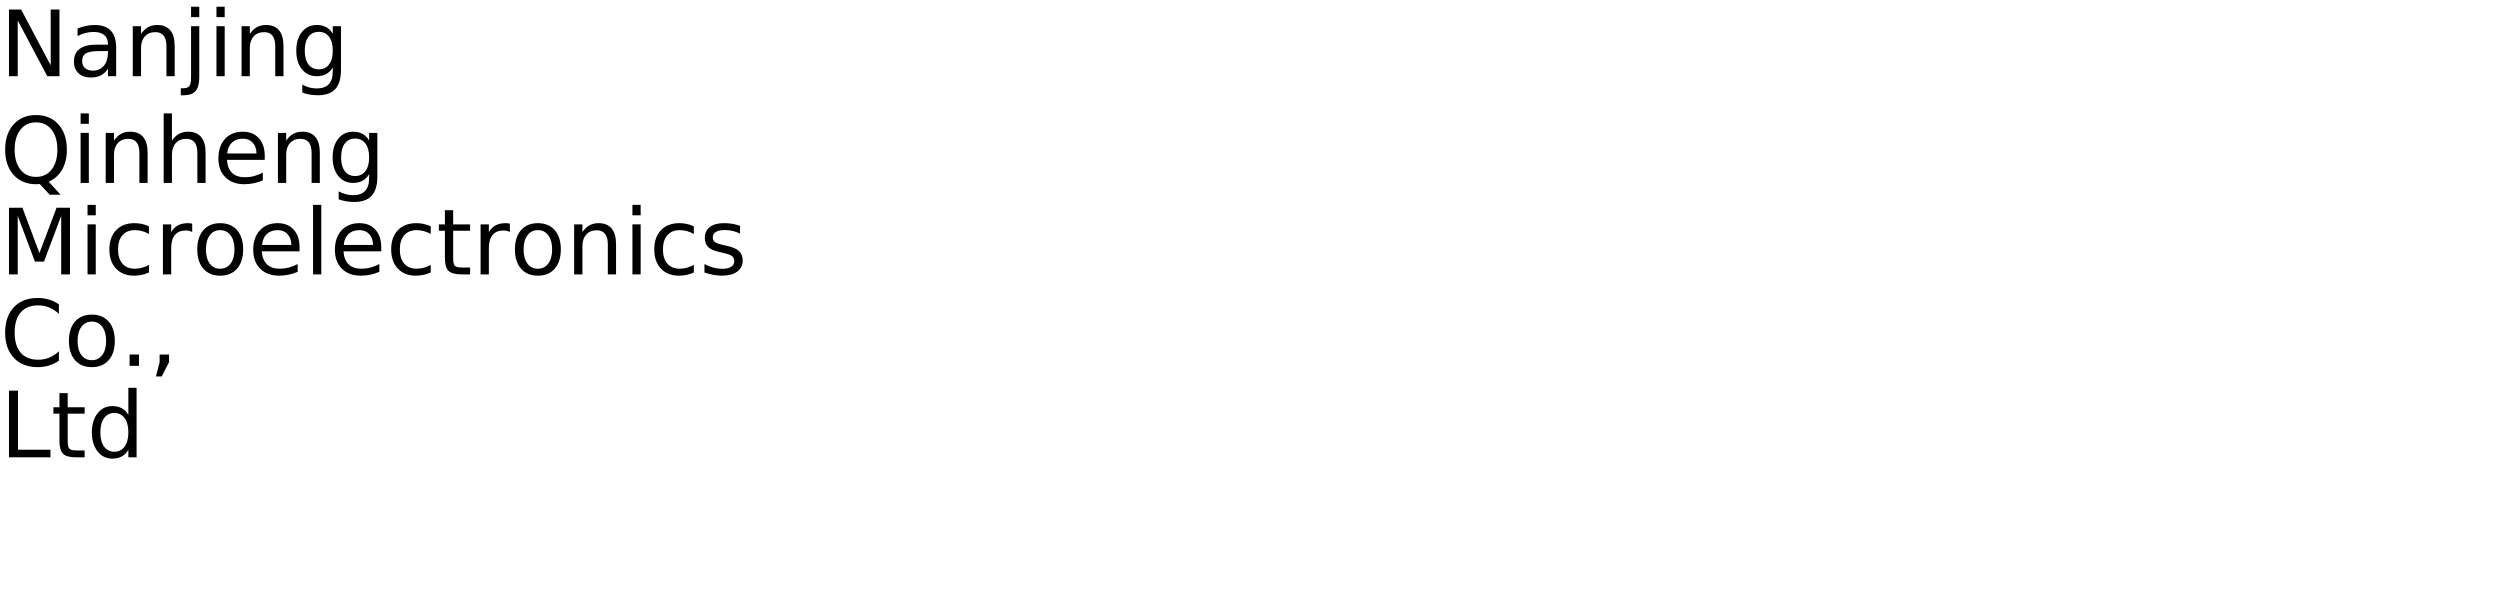
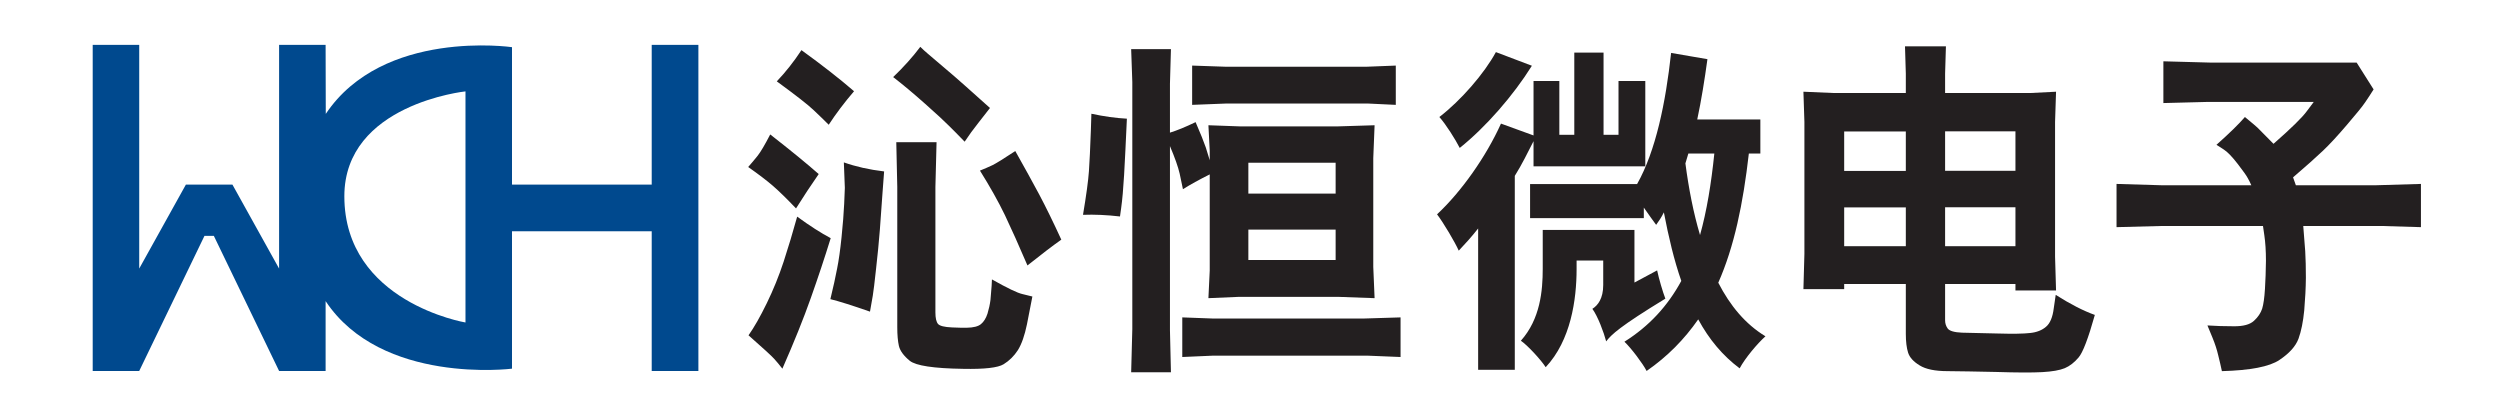
- <svg xmlns="http://www.w3.org/2000/svg" xmlns:xlink="http://www.w3.org/1999/xlink" width="1640" height="400" viewBox="0 0 1640 400">
-   <defs>
-     <g>
-       <g id="glyph-0-0">
-         <path d="M 5.891 -43.734 L 13.859 -43.734 L 33.25 -7.156 L 33.25 -43.734 L 39 -43.734 L 39 0 L 31.031 0 L 11.625 -36.594 L 11.625 0 L 5.891 0 Z M 5.891 -43.734 " />
-       </g>
-       <g id="glyph-0-1">
-         <path d="M 20.562 -16.5 C 16.207 -16.5 13.191 -16 11.516 -15 C 9.836 -14 9 -12.301 9 -9.906 C 9 -7.988 9.629 -6.469 10.891 -5.344 C 12.148 -4.219 13.863 -3.656 16.031 -3.656 C 19.02 -3.656 21.414 -4.711 23.219 -6.828 C 25.02 -8.953 25.922 -11.773 25.922 -15.297 L 25.922 -16.5 Z M 31.312 -18.719 L 31.312 0 L 25.922 0 L 25.922 -4.984 C 24.691 -2.992 23.16 -1.523 21.328 -0.578 C 19.492 0.367 17.25 0.844 14.594 0.844 C 11.227 0.844 8.555 -0.098 6.578 -1.984 C 4.598 -3.867 3.609 -6.391 3.609 -9.547 C 3.609 -13.242 4.844 -16.031 7.312 -17.906 C 9.781 -19.781 13.469 -20.719 18.375 -20.719 L 25.922 -20.719 L 25.922 -21.234 C 25.922 -23.723 25.102 -25.645 23.469 -27 C 21.844 -28.352 19.555 -29.031 16.609 -29.031 C 14.734 -29.031 12.906 -28.805 11.125 -28.359 C 9.352 -27.91 7.645 -27.238 6 -26.344 L 6 -31.312 C 7.977 -32.082 9.895 -32.656 11.75 -33.031 C 13.602 -33.414 15.41 -33.609 17.172 -33.609 C 21.91 -33.609 25.453 -32.375 27.797 -29.906 C 30.141 -27.445 31.312 -23.719 31.312 -18.719 Z M 31.312 -18.719 " />
-       </g>
-       <g id="glyph-0-2">
-         <path d="M 32.938 -19.812 L 32.938 0 L 27.547 0 L 27.547 -19.625 C 27.547 -22.727 26.938 -25.051 25.719 -26.594 C 24.508 -28.145 22.695 -28.922 20.281 -28.922 C 17.363 -28.922 15.066 -27.988 13.391 -26.125 C 11.711 -24.27 10.875 -21.742 10.875 -18.547 L 10.875 0 L 5.453 0 L 5.453 -32.812 L 10.875 -32.812 L 10.875 -27.719 C 12.156 -29.688 13.672 -31.16 15.422 -32.141 C 17.172 -33.117 19.188 -33.609 21.469 -33.609 C 25.238 -33.609 28.094 -32.441 30.031 -30.109 C 31.969 -27.773 32.938 -24.344 32.938 -19.812 Z M 32.938 -19.812 " />
-       </g>
-       <g id="glyph-0-3">
-         <path d="M 5.656 -32.812 L 11.047 -32.812 L 11.047 0.594 C 11.047 4.77 10.25 7.797 8.656 9.672 C 7.062 11.547 4.5 12.484 0.969 12.484 L -1.078 12.484 L -1.078 7.906 L 0.359 7.906 C 2.398 7.906 3.789 7.43 4.531 6.484 C 5.281 5.535 5.656 3.57 5.656 0.594 Z M 5.656 -45.594 L 11.047 -45.594 L 11.047 -38.766 L 5.656 -38.766 Z M 5.656 -45.594 " />
-       </g>
-       <g id="glyph-0-4">
-         <path d="M 5.656 -32.812 L 11.047 -32.812 L 11.047 0 L 5.656 0 Z M 5.656 -45.594 L 11.047 -45.594 L 11.047 -38.766 L 5.656 -38.766 Z M 5.656 -45.594 " />
-       </g>
-       <g id="glyph-0-5">
-         <path d="M 27.25 -16.781 C 27.25 -20.688 26.441 -23.711 24.828 -25.859 C 23.211 -28.016 20.953 -29.094 18.047 -29.094 C 15.16 -29.094 12.91 -28.016 11.297 -25.859 C 9.68 -23.711 8.875 -20.688 8.875 -16.781 C 8.875 -12.895 9.68 -9.879 11.297 -7.734 C 12.91 -5.586 15.16 -4.516 18.047 -4.516 C 20.953 -4.516 23.211 -5.586 24.828 -7.734 C 26.441 -9.879 27.25 -12.895 27.25 -16.781 Z M 32.641 -4.078 C 32.641 1.516 31.398 5.672 28.922 8.391 C 26.441 11.117 22.641 12.484 17.516 12.484 C 15.617 12.484 13.832 12.336 12.156 12.047 C 10.477 11.766 8.848 11.332 7.266 10.75 L 7.266 5.516 C 8.848 6.367 10.41 7 11.953 7.406 C 13.492 7.82 15.066 8.031 16.672 8.031 C 20.203 8.031 22.848 7.102 24.609 5.25 C 26.367 3.406 27.25 0.617 27.25 -3.109 L 27.25 -5.766 C 26.133 -3.836 24.707 -2.395 22.969 -1.438 C 21.227 -0.477 19.148 0 16.734 0 C 12.703 0 9.457 -1.531 7 -4.594 C 4.539 -7.664 3.312 -11.727 3.312 -16.781 C 3.312 -21.863 4.539 -25.938 7 -29 C 9.457 -32.07 12.703 -33.609 16.734 -33.609 C 19.148 -33.609 21.227 -33.129 22.969 -32.172 C 24.707 -31.211 26.133 -29.766 27.25 -27.828 L 27.25 -32.812 L 32.641 -32.812 Z M 32.641 -4.078 " />
-       </g>
-       <g id="glyph-0-6">
-         <path d="M 23.641 -39.734 C 19.348 -39.734 15.938 -38.129 13.406 -34.922 C 10.875 -31.723 9.609 -27.359 9.609 -21.828 C 9.609 -16.316 10.875 -11.957 13.406 -8.75 C 15.938 -5.551 19.348 -3.953 23.641 -3.953 C 27.941 -3.953 31.348 -5.551 33.859 -8.75 C 36.367 -11.957 37.625 -16.316 37.625 -21.828 C 37.625 -27.359 36.367 -31.723 33.859 -34.922 C 31.348 -38.129 27.941 -39.734 23.641 -39.734 Z M 31.938 -0.797 L 39.734 7.734 L 32.578 7.734 L 26.109 0.734 C 25.461 0.773 24.969 0.801 24.625 0.812 C 24.281 0.832 23.953 0.844 23.641 0.844 C 17.492 0.844 12.578 -1.207 8.891 -5.312 C 5.211 -9.426 3.375 -14.93 3.375 -21.828 C 3.375 -28.742 5.211 -34.254 8.891 -38.359 C 12.578 -42.473 17.492 -44.531 23.641 -44.531 C 29.773 -44.531 34.676 -42.473 38.344 -38.359 C 42.02 -34.254 43.859 -28.742 43.859 -21.828 C 43.859 -16.742 42.836 -12.395 40.797 -8.781 C 38.754 -5.176 35.801 -2.516 31.938 -0.797 Z M 31.938 -0.797 " />
-       </g>
-       <g id="glyph-0-7">
-         <path d="M 32.938 -19.812 L 32.938 0 L 27.547 0 L 27.547 -19.625 C 27.547 -22.727 26.938 -25.051 25.719 -26.594 C 24.508 -28.145 22.695 -28.922 20.281 -28.922 C 17.363 -28.922 15.066 -27.988 13.391 -26.125 C 11.711 -24.27 10.875 -21.742 10.875 -18.547 L 10.875 0 L 5.453 0 L 5.453 -45.594 L 10.875 -45.594 L 10.875 -27.719 C 12.156 -29.688 13.672 -31.16 15.422 -32.141 C 17.172 -33.117 19.188 -33.609 21.469 -33.609 C 25.238 -33.609 28.094 -32.441 30.031 -30.109 C 31.969 -27.773 32.938 -24.344 32.938 -19.812 Z M 32.938 -19.812 " />
-       </g>
-       <g id="glyph-0-8">
-         <path d="M 33.719 -17.75 L 33.719 -15.125 L 8.938 -15.125 C 9.164 -11.406 10.281 -8.57 12.281 -6.625 C 14.289 -4.688 17.082 -3.719 20.656 -3.719 C 22.727 -3.719 24.734 -3.973 26.672 -4.484 C 28.617 -4.992 30.551 -5.754 32.469 -6.766 L 32.469 -1.672 C 30.531 -0.848 28.547 -0.223 26.516 0.203 C 24.484 0.629 22.422 0.844 20.328 0.844 C 15.098 0.844 10.953 -0.676 7.891 -3.719 C 4.836 -6.77 3.312 -10.891 3.312 -16.078 C 3.312 -21.453 4.758 -25.719 7.656 -28.875 C 10.562 -32.031 14.473 -33.609 19.391 -33.609 C 23.805 -33.609 27.297 -32.188 29.859 -29.344 C 32.43 -26.5 33.719 -22.633 33.719 -17.75 Z M 28.328 -19.344 C 28.285 -22.289 27.457 -24.641 25.844 -26.391 C 24.238 -28.148 22.109 -29.031 19.453 -29.031 C 16.441 -29.031 14.031 -28.18 12.219 -26.484 C 10.414 -24.785 9.379 -22.395 9.109 -19.312 Z M 28.328 -19.344 " />
-       </g>
-       <g id="glyph-0-9">
-         <path d="M 5.891 -43.734 L 14.703 -43.734 L 25.875 -13.969 L 37.094 -43.734 L 45.906 -43.734 L 45.906 0 L 40.141 0 L 40.141 -38.406 L 28.859 -8.406 L 22.906 -8.406 L 11.625 -38.406 L 11.625 0 L 5.891 0 Z M 5.891 -43.734 " />
-       </g>
-       <g id="glyph-0-10">
-         <path d="M 29.266 -31.547 L 29.266 -26.516 C 27.742 -27.359 26.219 -27.988 24.688 -28.406 C 23.156 -28.82 21.609 -29.031 20.047 -29.031 C 16.547 -29.031 13.828 -27.922 11.891 -25.703 C 9.961 -23.492 9 -20.383 9 -16.375 C 9 -12.375 9.961 -9.266 11.891 -7.047 C 13.828 -4.828 16.547 -3.719 20.047 -3.719 C 21.609 -3.719 23.156 -3.926 24.688 -4.344 C 26.219 -4.77 27.742 -5.398 29.266 -6.234 L 29.266 -1.266 C 27.766 -0.555 26.207 -0.031 24.594 0.312 C 22.977 0.664 21.266 0.844 19.453 0.844 C 14.516 0.844 10.586 -0.707 7.672 -3.812 C 4.766 -6.914 3.312 -11.102 3.312 -16.375 C 3.312 -21.727 4.781 -25.938 7.719 -29 C 10.656 -32.07 14.688 -33.609 19.812 -33.609 C 21.469 -33.609 23.086 -33.438 24.672 -33.094 C 26.254 -32.75 27.785 -32.234 29.266 -31.547 Z M 29.266 -31.547 " />
-       </g>
-       <g id="glyph-0-11">
-         <path d="M 24.672 -27.781 C 24.066 -28.125 23.406 -28.379 22.688 -28.547 C 21.977 -28.711 21.191 -28.797 20.328 -28.797 C 17.285 -28.797 14.945 -27.805 13.312 -25.828 C 11.688 -23.848 10.875 -21 10.875 -17.281 L 10.875 0 L 5.453 0 L 5.453 -32.812 L 10.875 -32.812 L 10.875 -27.719 C 12 -29.707 13.469 -31.188 15.281 -32.156 C 17.102 -33.125 19.316 -33.609 21.922 -33.609 C 22.285 -33.609 22.691 -33.582 23.141 -33.531 C 23.586 -33.477 24.086 -33.406 24.641 -33.312 Z M 24.672 -27.781 " />
-       </g>
-       <g id="glyph-0-12">
-         <path d="M 18.375 -29.031 C 15.477 -29.031 13.191 -27.898 11.516 -25.641 C 9.836 -23.391 9 -20.301 9 -16.375 C 9 -12.445 9.832 -9.352 11.5 -7.094 C 13.164 -4.844 15.457 -3.719 18.375 -3.719 C 21.238 -3.719 23.508 -4.848 25.188 -7.109 C 26.875 -9.379 27.719 -12.469 27.719 -16.375 C 27.719 -20.258 26.875 -23.336 25.188 -25.609 C 23.508 -27.891 21.238 -29.031 18.375 -29.031 Z M 18.375 -33.609 C 23.062 -33.609 26.738 -32.082 29.406 -29.031 C 32.082 -25.988 33.422 -21.77 33.422 -16.375 C 33.422 -11.008 32.082 -6.797 29.406 -3.734 C 26.738 -0.68 23.062 0.844 18.375 0.844 C 13.664 0.844 9.977 -0.68 7.312 -3.734 C 4.645 -6.797 3.312 -11.008 3.312 -16.375 C 3.312 -21.77 4.645 -25.988 7.312 -29.031 C 9.977 -32.082 13.664 -33.609 18.375 -33.609 Z M 18.375 -33.609 " />
-       </g>
-       <g id="glyph-0-13">
-         <path d="M 5.656 -45.594 L 11.047 -45.594 L 11.047 0 L 5.656 0 Z M 5.656 -45.594 " />
-       </g>
-       <g id="glyph-0-14">
-         <path d="M 10.984 -42.125 L 10.984 -32.812 L 22.094 -32.812 L 22.094 -28.625 L 10.984 -28.625 L 10.984 -10.812 C 10.984 -8.133 11.348 -6.414 12.078 -5.656 C 12.816 -4.895 14.305 -4.516 16.547 -4.516 L 22.094 -4.516 L 22.094 0 L 16.547 0 C 12.391 0 9.52 -0.773 7.938 -2.328 C 6.352 -3.879 5.562 -6.707 5.562 -10.812 L 5.562 -28.625 L 1.609 -28.625 L 1.609 -32.812 L 5.562 -32.812 L 5.562 -42.125 Z M 10.984 -42.125 " />
-       </g>
-       <g id="glyph-0-15">
-         <path d="M 26.578 -31.844 L 26.578 -26.75 C 25.047 -27.531 23.457 -28.113 21.812 -28.5 C 20.176 -28.895 18.484 -29.094 16.734 -29.094 C 14.055 -29.094 12.047 -28.68 10.703 -27.859 C 9.367 -27.035 8.703 -25.805 8.703 -24.172 C 8.703 -22.922 9.18 -21.938 10.141 -21.219 C 11.098 -20.508 13.02 -19.832 15.906 -19.188 L 17.75 -18.781 C 21.582 -17.957 24.301 -16.797 25.906 -15.297 C 27.52 -13.805 28.328 -11.723 28.328 -9.047 C 28.328 -6.004 27.117 -3.594 24.703 -1.812 C 22.297 -0.039 18.984 0.844 14.766 0.844 C 13.004 0.844 11.172 0.672 9.266 0.328 C 7.367 -0.004 5.363 -0.516 3.25 -1.203 L 3.25 -6.766 C 5.238 -5.734 7.203 -4.957 9.141 -4.438 C 11.078 -3.914 12.992 -3.656 14.891 -3.656 C 17.422 -3.656 19.367 -4.086 20.734 -4.953 C 22.109 -5.828 22.797 -7.055 22.797 -8.641 C 22.797 -10.109 22.301 -11.234 21.312 -12.016 C 20.32 -12.797 18.16 -13.547 14.828 -14.266 L 12.953 -14.703 C 9.609 -15.41 7.191 -16.488 5.703 -17.938 C 4.223 -19.395 3.484 -21.395 3.484 -23.938 C 3.484 -27.02 4.578 -29.398 6.766 -31.078 C 8.953 -32.766 12.055 -33.609 16.078 -33.609 C 18.078 -33.609 19.953 -33.457 21.703 -33.156 C 23.461 -32.863 25.086 -32.426 26.578 -31.844 Z M 26.578 -31.844 " />
-       </g>
-       <g id="glyph-0-16">
-         <path d="M 38.641 -40.375 L 38.641 -34.125 C 36.648 -35.988 34.523 -37.379 32.266 -38.297 C 30.016 -39.211 27.617 -39.672 25.078 -39.672 C 20.078 -39.672 16.25 -38.141 13.594 -35.078 C 10.938 -32.023 9.609 -27.609 9.609 -21.828 C 9.609 -16.066 10.938 -11.656 13.594 -8.594 C 16.25 -5.539 20.078 -4.016 25.078 -4.016 C 27.617 -4.016 30.016 -4.473 32.266 -5.391 C 34.523 -6.305 36.648 -7.691 38.641 -9.547 L 38.641 -3.375 C 36.566 -1.969 34.375 -0.91 32.062 -0.203 C 29.75 0.492 27.305 0.844 24.734 0.844 C 18.109 0.844 12.891 -1.18 9.078 -5.234 C 5.273 -9.285 3.375 -14.816 3.375 -21.828 C 3.375 -28.859 5.273 -34.398 9.078 -38.453 C 12.891 -42.504 18.109 -44.531 24.734 -44.531 C 27.348 -44.531 29.812 -44.18 32.125 -43.484 C 34.438 -42.797 36.609 -41.758 38.641 -40.375 Z M 38.641 -40.375 " />
-       </g>
-       <g id="glyph-0-17">
-         <path d="M 6.422 -7.438 L 12.594 -7.438 L 12.594 0 L 6.422 0 Z M 6.422 -7.438 " />
-       </g>
-       <g id="glyph-0-18">
-         <path d="M 7.031 -7.438 L 13.219 -7.438 L 13.219 -2.406 L 8.406 6.969 L 4.625 6.969 L 7.031 -2.406 Z M 7.031 -7.438 " />
-       </g>
-       <g id="glyph-0-19">
-         <path d="M 5.891 -43.734 L 11.812 -43.734 L 11.812 -4.984 L 33.109 -4.984 L 33.109 0 L 5.891 0 Z M 5.891 -43.734 " />
-       </g>
-       <g id="glyph-0-20">
-         <path d="M 27.25 -27.828 L 27.25 -45.594 L 32.641 -45.594 L 32.641 0 L 27.25 0 L 27.25 -4.922 C 26.113 -2.973 24.68 -1.523 22.953 -0.578 C 21.223 0.367 19.148 0.844 16.734 0.844 C 12.766 0.844 9.535 -0.734 7.047 -3.891 C 4.555 -7.055 3.312 -11.219 3.312 -16.375 C 3.312 -21.531 4.555 -25.691 7.047 -28.859 C 9.535 -32.023 12.766 -33.609 16.734 -33.609 C 19.148 -33.609 21.223 -33.133 22.953 -32.188 C 24.68 -31.238 26.113 -29.785 27.25 -27.828 Z M 8.875 -16.375 C 8.875 -12.414 9.688 -9.305 11.312 -7.047 C 12.945 -4.785 15.191 -3.656 18.047 -3.656 C 20.898 -3.656 23.145 -4.785 24.781 -7.047 C 26.426 -9.305 27.25 -12.414 27.25 -16.375 C 27.25 -20.344 26.426 -23.453 24.781 -25.703 C 23.145 -27.961 20.898 -29.094 18.047 -29.094 C 15.191 -29.094 12.945 -27.961 11.312 -25.703 C 9.688 -23.453 8.875 -20.344 8.875 -16.375 Z M 8.875 -16.375 " />
-       </g>
+ <svg xmlns="http://www.w3.org/2000/svg" version="1.2" viewBox="0 0 1521 255" width="1521" height="255">
+   <style>
+ 		.s0 { fill: #00498e } 
+ 		.s1 { fill: #231f20 } 
+ 	</style>
+   <g id="_Artboards_">
+ 	</g>
+   <g id="图层 1">
+     <g id="&lt;Group&gt;">
+       <path id="&lt;Compound Path&gt;" fill-rule="evenodd" class="s0" d="m424.9 27.3v198.4h-28.4v-85h-85v83.6c0 0-79.5 10-113.4-41.1v42.5h-28.3l-39.7-82.2h-5.7l-39.7 82.2h-28.3v-198.4h28.3v136.1l28.4-51.1h28.3l28.4 51.1v-136.1h28.3l0.1 42c34.8-52 113.3-40.6 113.3-40.6v83.6h85v-85zm-141.7 168.9v-140.6c0 0-73.7 7.7-73.7 63.8 0 64.5 73.7 76.8 73.7 76.8z" />
    </g>
-   </defs>
-   <g fill="rgb(0%, 0%, 0%)" fill-opacity="1">
-     <use xlink:href="#glyph-0-0" x="0" y="50" />
-     <use xlink:href="#glyph-0-1" x="44.883" y="50" />
-     <use xlink:href="#glyph-0-2" x="81.65" y="50" />
-     <use xlink:href="#glyph-0-3" x="119.678" y="50" />
-     <use xlink:href="#glyph-0-4" x="136.348" y="50" />
-     <use xlink:href="#glyph-0-2" x="153.018" y="50" />
-     <use xlink:href="#glyph-0-5" x="191.045" y="50" />
-   </g>
-   <g fill="rgb(0%, 0%, 0%)" fill-opacity="1">
-     <use xlink:href="#glyph-0-6" x="0" y="120" />
-     <use xlink:href="#glyph-0-4" x="47.227" y="120" />
-     <use xlink:href="#glyph-0-2" x="63.896" y="120" />
-     <use xlink:href="#glyph-0-7" x="101.924" y="120" />
-     <use xlink:href="#glyph-0-8" x="139.951" y="120" />
-     <use xlink:href="#glyph-0-2" x="176.865" y="120" />
-     <use xlink:href="#glyph-0-5" x="214.893" y="120" />
-   </g>
-   <g fill="rgb(0%, 0%, 0%)" fill-opacity="1">
-     <use xlink:href="#glyph-0-9" x="0" y="180" />
-     <use xlink:href="#glyph-0-4" x="51.768" y="180" />
-     <use xlink:href="#glyph-0-10" x="68.438" y="180" />
-     <use xlink:href="#glyph-0-11" x="101.426" y="180" />
-     <use xlink:href="#glyph-0-12" x="126.094" y="180" />
-     <use xlink:href="#glyph-0-8" x="162.803" y="180" />
-     <use xlink:href="#glyph-0-13" x="199.717" y="180" />
-     <use xlink:href="#glyph-0-8" x="216.387" y="180" />
-     <use xlink:href="#glyph-0-10" x="253.301" y="180" />
-     <use xlink:href="#glyph-0-14" x="286.289" y="180" />
-     <use xlink:href="#glyph-0-11" x="309.814" y="180" />
-     <use xlink:href="#glyph-0-12" x="334.482" y="180" />
-     <use xlink:href="#glyph-0-2" x="371.191" y="180" />
-     <use xlink:href="#glyph-0-4" x="409.219" y="180" />
-     <use xlink:href="#glyph-0-10" x="425.889" y="180" />
-     <use xlink:href="#glyph-0-15" x="458.877" y="180" />
-   </g>
-   <g fill="rgb(0%, 0%, 0%)" fill-opacity="1">
-     <use xlink:href="#glyph-0-16" x="0" y="240" />
-     <use xlink:href="#glyph-0-12" x="41.895" y="240" />
-     <use xlink:href="#glyph-0-17" x="78.604" y="240" />
-     <use xlink:href="#glyph-0-18" x="97.676" y="240" />
-   </g>
-   <g fill="rgb(0%, 0%, 0%)" fill-opacity="1">
-     <use xlink:href="#glyph-0-19" x="0" y="300" />
-     <use xlink:href="#glyph-0-14" x="33.428" y="300" />
-     <use xlink:href="#glyph-0-20" x="56.953" y="300" />
+     <g id="&lt;Group&gt;">
+       <path id="&lt;Compound Path&gt;" class="s1" d="m455.2 101.6q3-3.4 5.8-6.9 2.8-3.6 7.6-12.9 18.6 14.5 29.5 24.1-7.1 10.2-13.8 20.9-8.4-8.8-13.8-13.5-5.5-4.8-15.3-11.7zm0.2 102.4q5.1-7.2 11.1-19.5 6-12.3 10.3-25.4 4.3-13.2 8.2-27.3 11.5 8.4 20.4 13.1-5.5 17.8-12.1 36.4-6.6 18.7-17.3 43-2.8-3.6-5-6-2.1-2.4-15.6-14.3zm17.2-154.5q8.1-8.5 15-19 18.8 13.6 32 25-8.9 10.4-15.4 20.4-4.2-4.2-9.4-9.1-5.2-4.9-22.2-17.3zm32.6 132.5q2.7-11.1 4.1-18.6 1.5-7.4 2.7-19.1 1.2-11.7 1.6-20.3 0.4-8.6 0.4-9.7l-0.6-15.5q11 3.9 24.5 5.5-0.7 8.9-1 13.3l-1.6 22.3q-0.9 11.4-2.3 23.6-1.3 12.2-2 16.4l-1.7 9.7q-16-5.6-24.1-7.6zm38.2-135.1q9.6-9.2 16.5-18.4 3 2.9 4.5 4.1l16.2 13.8q3.3 2.8 21.7 19.3-1.8 2.4-6.8 8.7-5 6.3-8.6 11.8-6.3-6.5-9.8-9.9-3.4-3.5-14.2-13.1-10.9-9.7-19.5-16.3zm1.9 39.6h24.5l-0.7 27.3v76.3q0 5.1 1.6 7 1.6 1.8 8.4 2.1 6.9 0.3 9 0.2 6.2-0.1 8.7-2.2 2.6-2.1 4-6.4 1.3-4.3 1.8-8.3 0.4-4.1 0.7-8.5l0.2-4q14 7.9 18.5 8.9l6.1 1.5q-1.3 6.7-3.3 16.9-2.1 10.2-5.5 15.7-3.5 5.4-8.7 8.6-5.2 3.2-24.6 2.8-26.9-0.4-32.5-4.9-5.5-4.5-6.6-9-1-4.4-1-11.4v-85.3zm50.9 17.3q4.2-1.7 7.6-3.3 3.3-1.6 13.9-8.6 8.5 15.1 14.6 26.5 6.1 11.5 13.4 27.4-7.4 5.2-20.6 15.7-7.8-18.2-13.7-30.6-6-12.4-15.2-27.1z" />
+     </g>
+     <g id="&lt;Group&gt;">
+       <path id="&lt;Compound Path&gt;" fill-rule="evenodd" class="s1" d="m658.9 130.7q3-17.9 3.6-26.5 0.6-8.6 1.2-25.3l0.3-9.7q11.7 2.5 21.6 3-1 22.1-1.7 34.3-0.7 12.3-1.8 20.2l-0.7 5q-12.1-1.4-22.5-1zm29.3-100.8h24.2l-0.6 21.1v29.7q6.5-2 15.6-6.4 4.5 10.4 6.2 15.4l2.4 7.8v-5.8l-0.8-15.5 19.4 0.7h59.1l22.6-0.7-0.8 20v66.2l0.8 19-22.3-0.8h-60.1l-18.7 0.8 0.8-16.8v-58.5q-9.6 4.8-16.3 9-0.7-3.3-2-9.5-1.4-6.1-5.9-16.7v112l0.6 25.6h-24.2l0.7-26.3v-150.3zm31.1 187.3v-24.1l18.8 0.7h91.4l22.6-0.7v24.1l-19.7-0.8h-94.8zm6-177.3l20.4 0.7h85.7l17.8-0.7v23.9l-16.7-0.8h-86.8l-20.4 0.8zm34.2 77.9h53.1v-18.8h-53.1zm0 40.4h53.1v-18.5h-53.1z" />
+     </g>
+     <g id="&lt;Group&gt;">
+       <path id="&lt;Compound Path&gt;" fill-rule="evenodd" class="s1" d="m1097.2 55.8l18.6 0.8h43.7v-11.8l-0.5-16.6h24.9l-0.5 16.6v11.8h51.6l15.9-0.8-0.6 18.4v81.9l0.6 20.6h-24.7v-3.9h-42.8v22.1q0 2.8 1.6 5 1.7 2.2 8.7 2.5l21.5 0.5q13.9 0.4 19.9-0.3 6-0.6 9.7-3.8 3.7-3.1 4.7-11.2l1.2-8.2q13.4 8.5 23.8 12.2-6 21.4-9.9 25.9-3.9 4.6-8.4 6.5-4.6 1.9-13.7 2.4-9.1 0.5-28-0.1-18.2-0.4-29.6-0.5-11.4 0-17-3.5-5.6-3.4-7-7.7-1.4-4.4-1.4-11.5v-30.3h-37.5v3.1h-24.8l0.6-21.4v-80.3zm24.8 48.2h37.5v-24h-37.5zm0 45.8h37.5v-23.6h-37.5zm61.4-45.9h42.8v-24h-42.8zm0 45.9h42.8v-23.7h-42.8z" />
+     </g>
+     <g id="&lt;Group&gt;">
+       <path id="&lt;Compound Path&gt;" class="s1" d="m1369.7 112.7q-1.1-2.5-2.2-4.4-1-2-6.1-8.6-5.1-6.6-8.4-8.7l-4.5-2.9q11.8-10.5 17.3-16.9 6.7 5.5 7.7 6.5l9.7 9.8q16.2-14.2 20.3-19.9l4.2-5.6h-64.2l-27.3 0.7v-25.4l29.4 0.8h88.2l10.3 16.3q-2.7 4.3-5.1 7.8-2.4 3.6-11 13.6-8.6 10.1-14.7 15.9-6.2 5.9-18.2 16.2l1.7 4.8h49l27.1-0.8v26.3l-23.7-0.7h-47.9q0.7 8.6 1.2 15.4 0.4 6.9 0.4 16.1-0.1 9.3-1 19.8-1 10.4-3.5 17.3-2.6 6.9-11.6 12.9-9 6.1-35 6.8-0.9-4.3-2.2-9.5-1.2-5.2-3.5-10.8l-3.1-7.5q7.5 0.5 16 0.5 8.6 0.1 12.3-3.3 3.7-3.4 5-7.4 1.2-3.9 1.7-12 0.5-8.1 0.6-17.1 0-9-1-15.7l-0.8-5.5h-62.2l-26.9 0.7v-26.3l27.1 0.8z" />
+     </g>
+     <g id="&lt;Group&gt;">
+       <path id="&lt;Compound Path&gt;" fill-rule="evenodd" class="s1" d="m933 85.9c-3.5 6.8-7 14.1-11.4 21.1v118h-22.3v-86c-3.9 5-8 9.5-11.8 13.5-2.2-5-9.3-17-13.2-22.1 14.7-13.7 29.8-35 38.9-55.2l19.8 7.2v-33.1h15.7v32.7h9.1v-50h17.8v50h9.1v-32.7h16.3v51.9h-68zm-1-45.9c-11.2 18-28.1 37.4-43.9 50-2.6-5.1-8.4-14.4-12.4-18.8 13.1-10.1 27.3-26.4 34.4-39.5zm76.2 124.5c1.1 5.2 3.4 13 5 17.2-27.7 16.9-32.9 21.9-36 26-1.4-5.4-5.1-15.3-8.4-19.8 3.3-2.1 6.6-6.2 6.6-14.5v-14.9h-16.2v5.2c0 18.6-3.5 43.4-18.8 59.7-2.9-4.5-11.1-13.4-15.1-16.1 11.8-13.2 13.3-30.4 13.3-43.8v-23.6h55.8v32zm55.8-71.1c-3.5 30.6-8.9 56.7-18.6 78.6 7.2 14 16.5 25.2 28.7 32.6-4.9 4.4-12.4 13.3-15.7 19.5-10.3-7.7-18.6-17.6-25.2-29.8-8.5 12.2-18.6 22.5-31.4 31.4-2.3-4.5-9.3-13.8-13.5-17.8 15.1-9.5 26.3-21.7 34.6-37-4.4-12.6-7.7-26.6-10.6-41.7-1.4 2.9-3.1 5.4-4.7 7.6-1.7-2.2-4.6-6.4-7.5-10.5v6.4h-69.2v-20.7h65.1c11.4-20.2 17.4-49.6 20.7-79.8l22.1 3.8c-1.7 12.4-3.7 25-6.2 36.7h38.4v20.7zm-36.8 0c-0.6 2.1-1.2 3.9-1.8 6 2 15.3 4.9 30.2 8.9 43.6 4.1-14.6 6.8-31.2 8.7-49.6z" />
+     </g>
  </g>
</svg>
